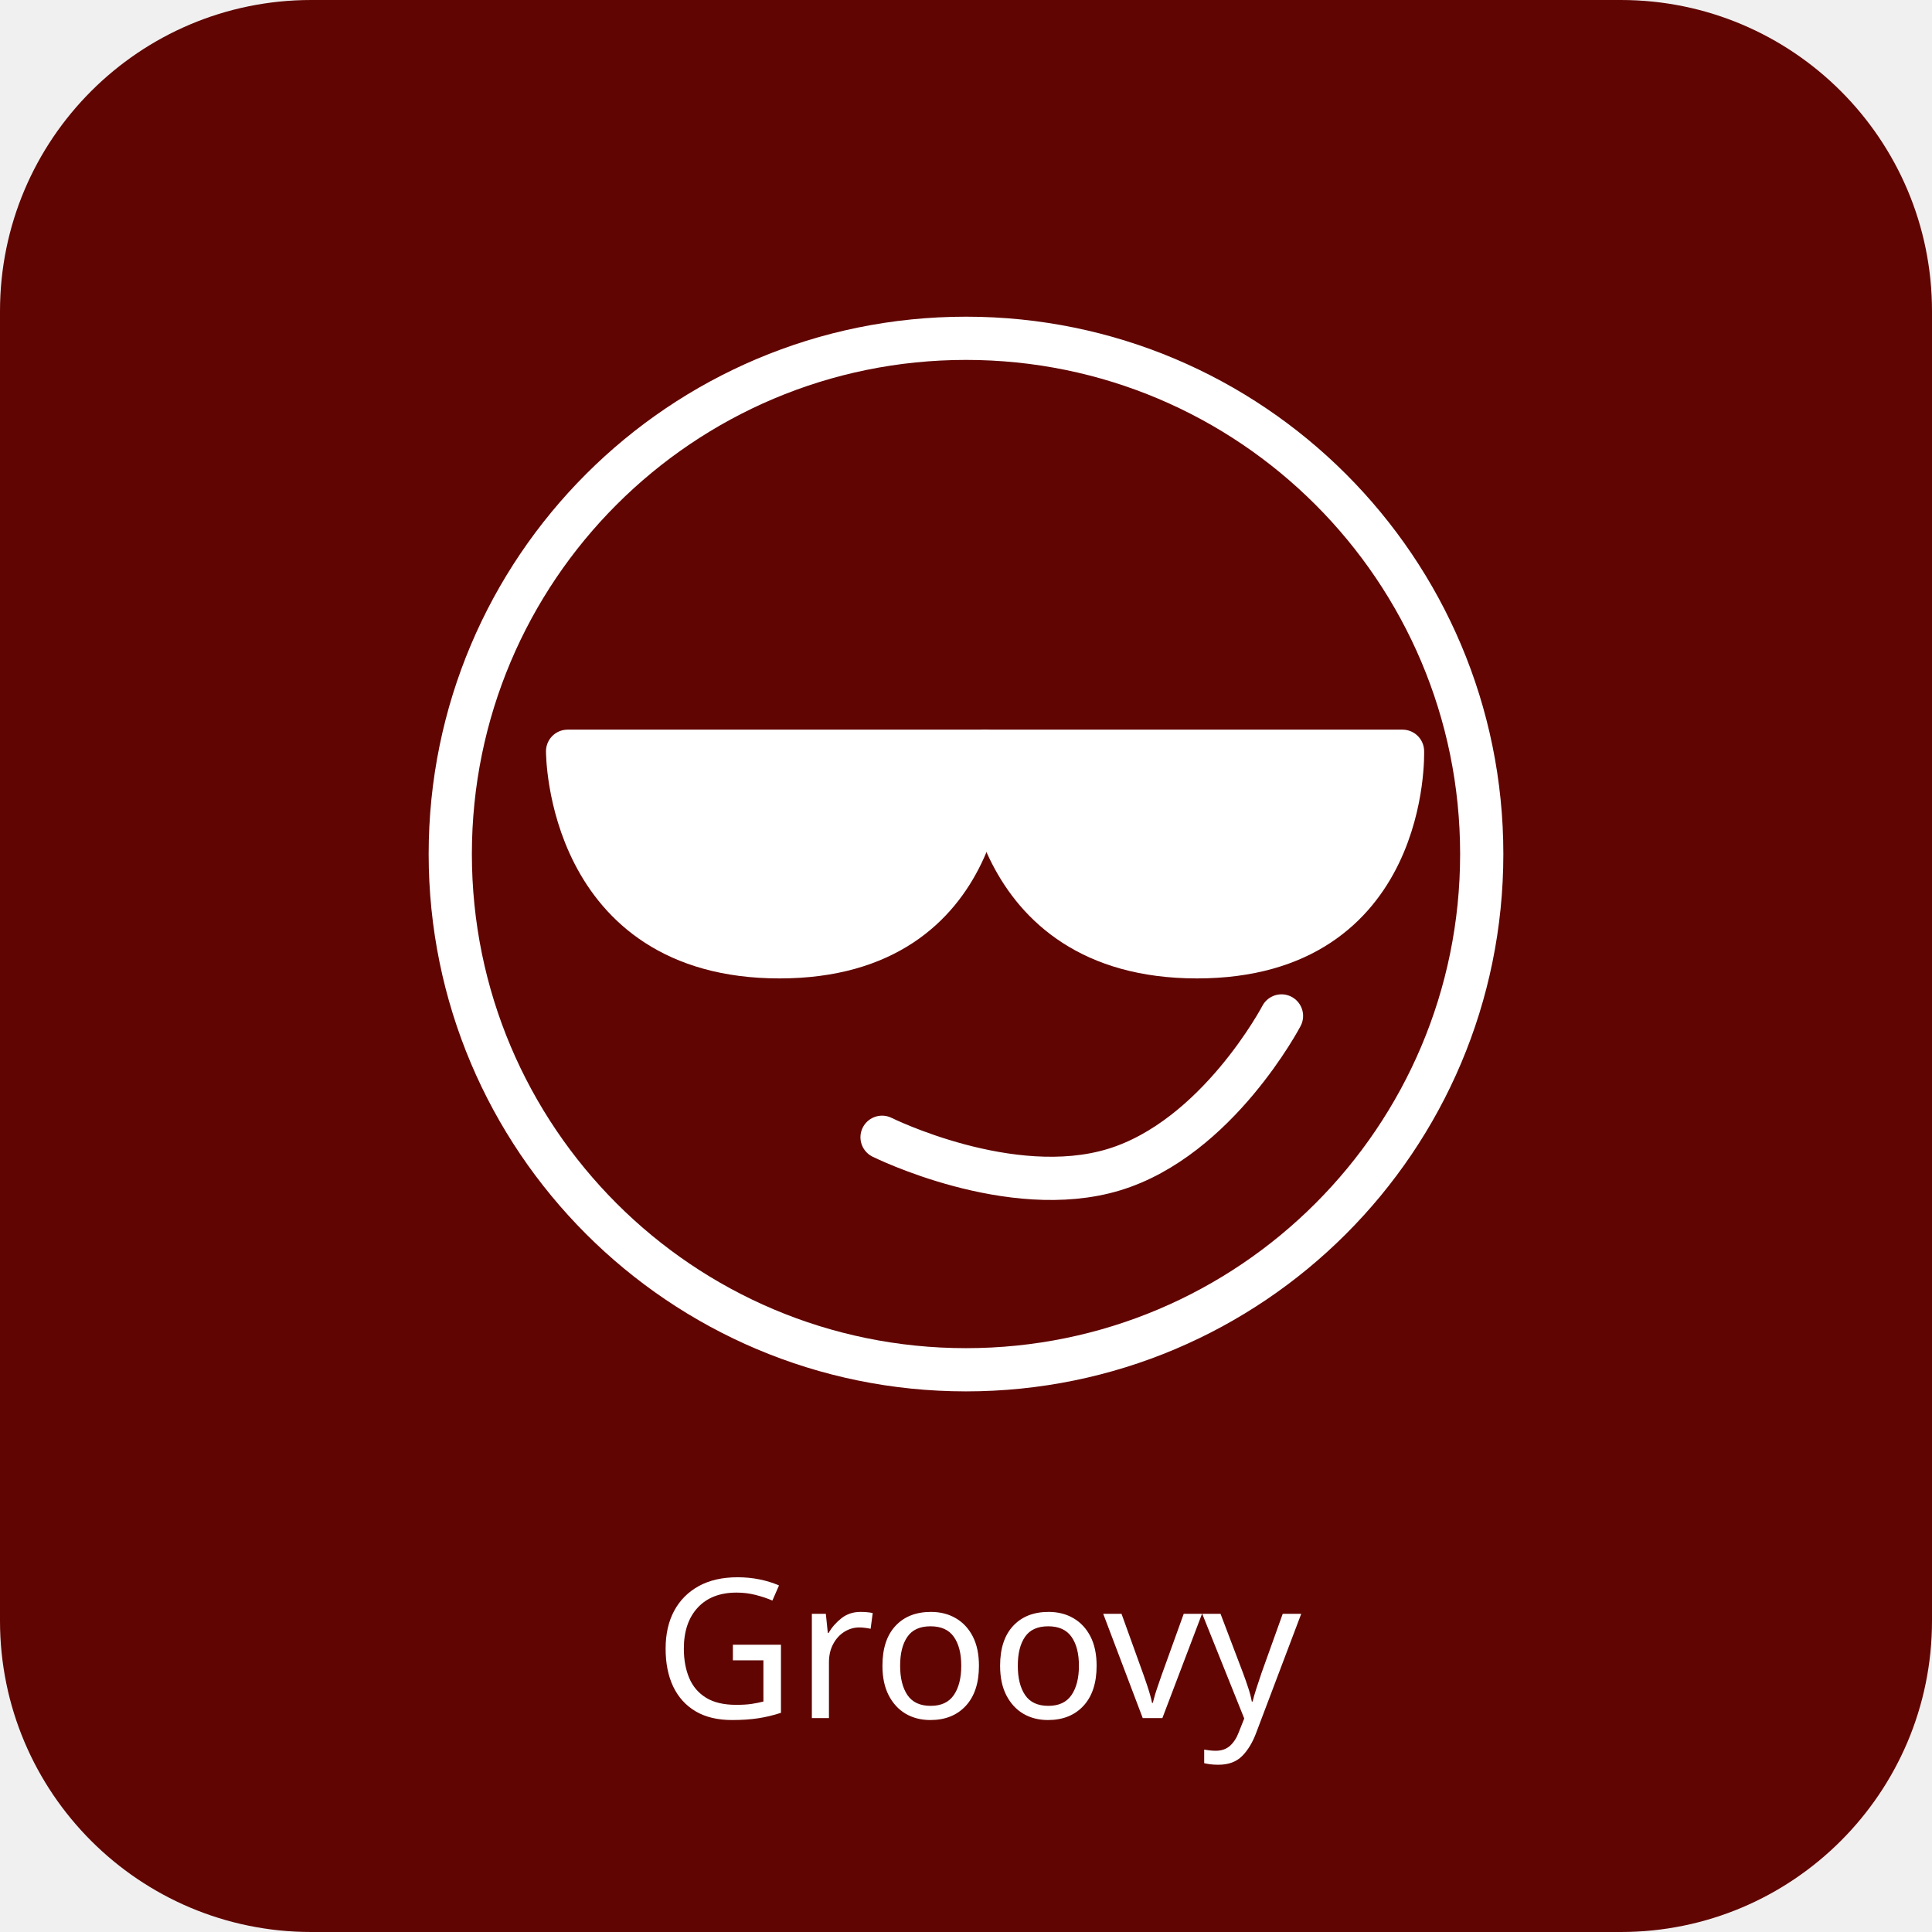
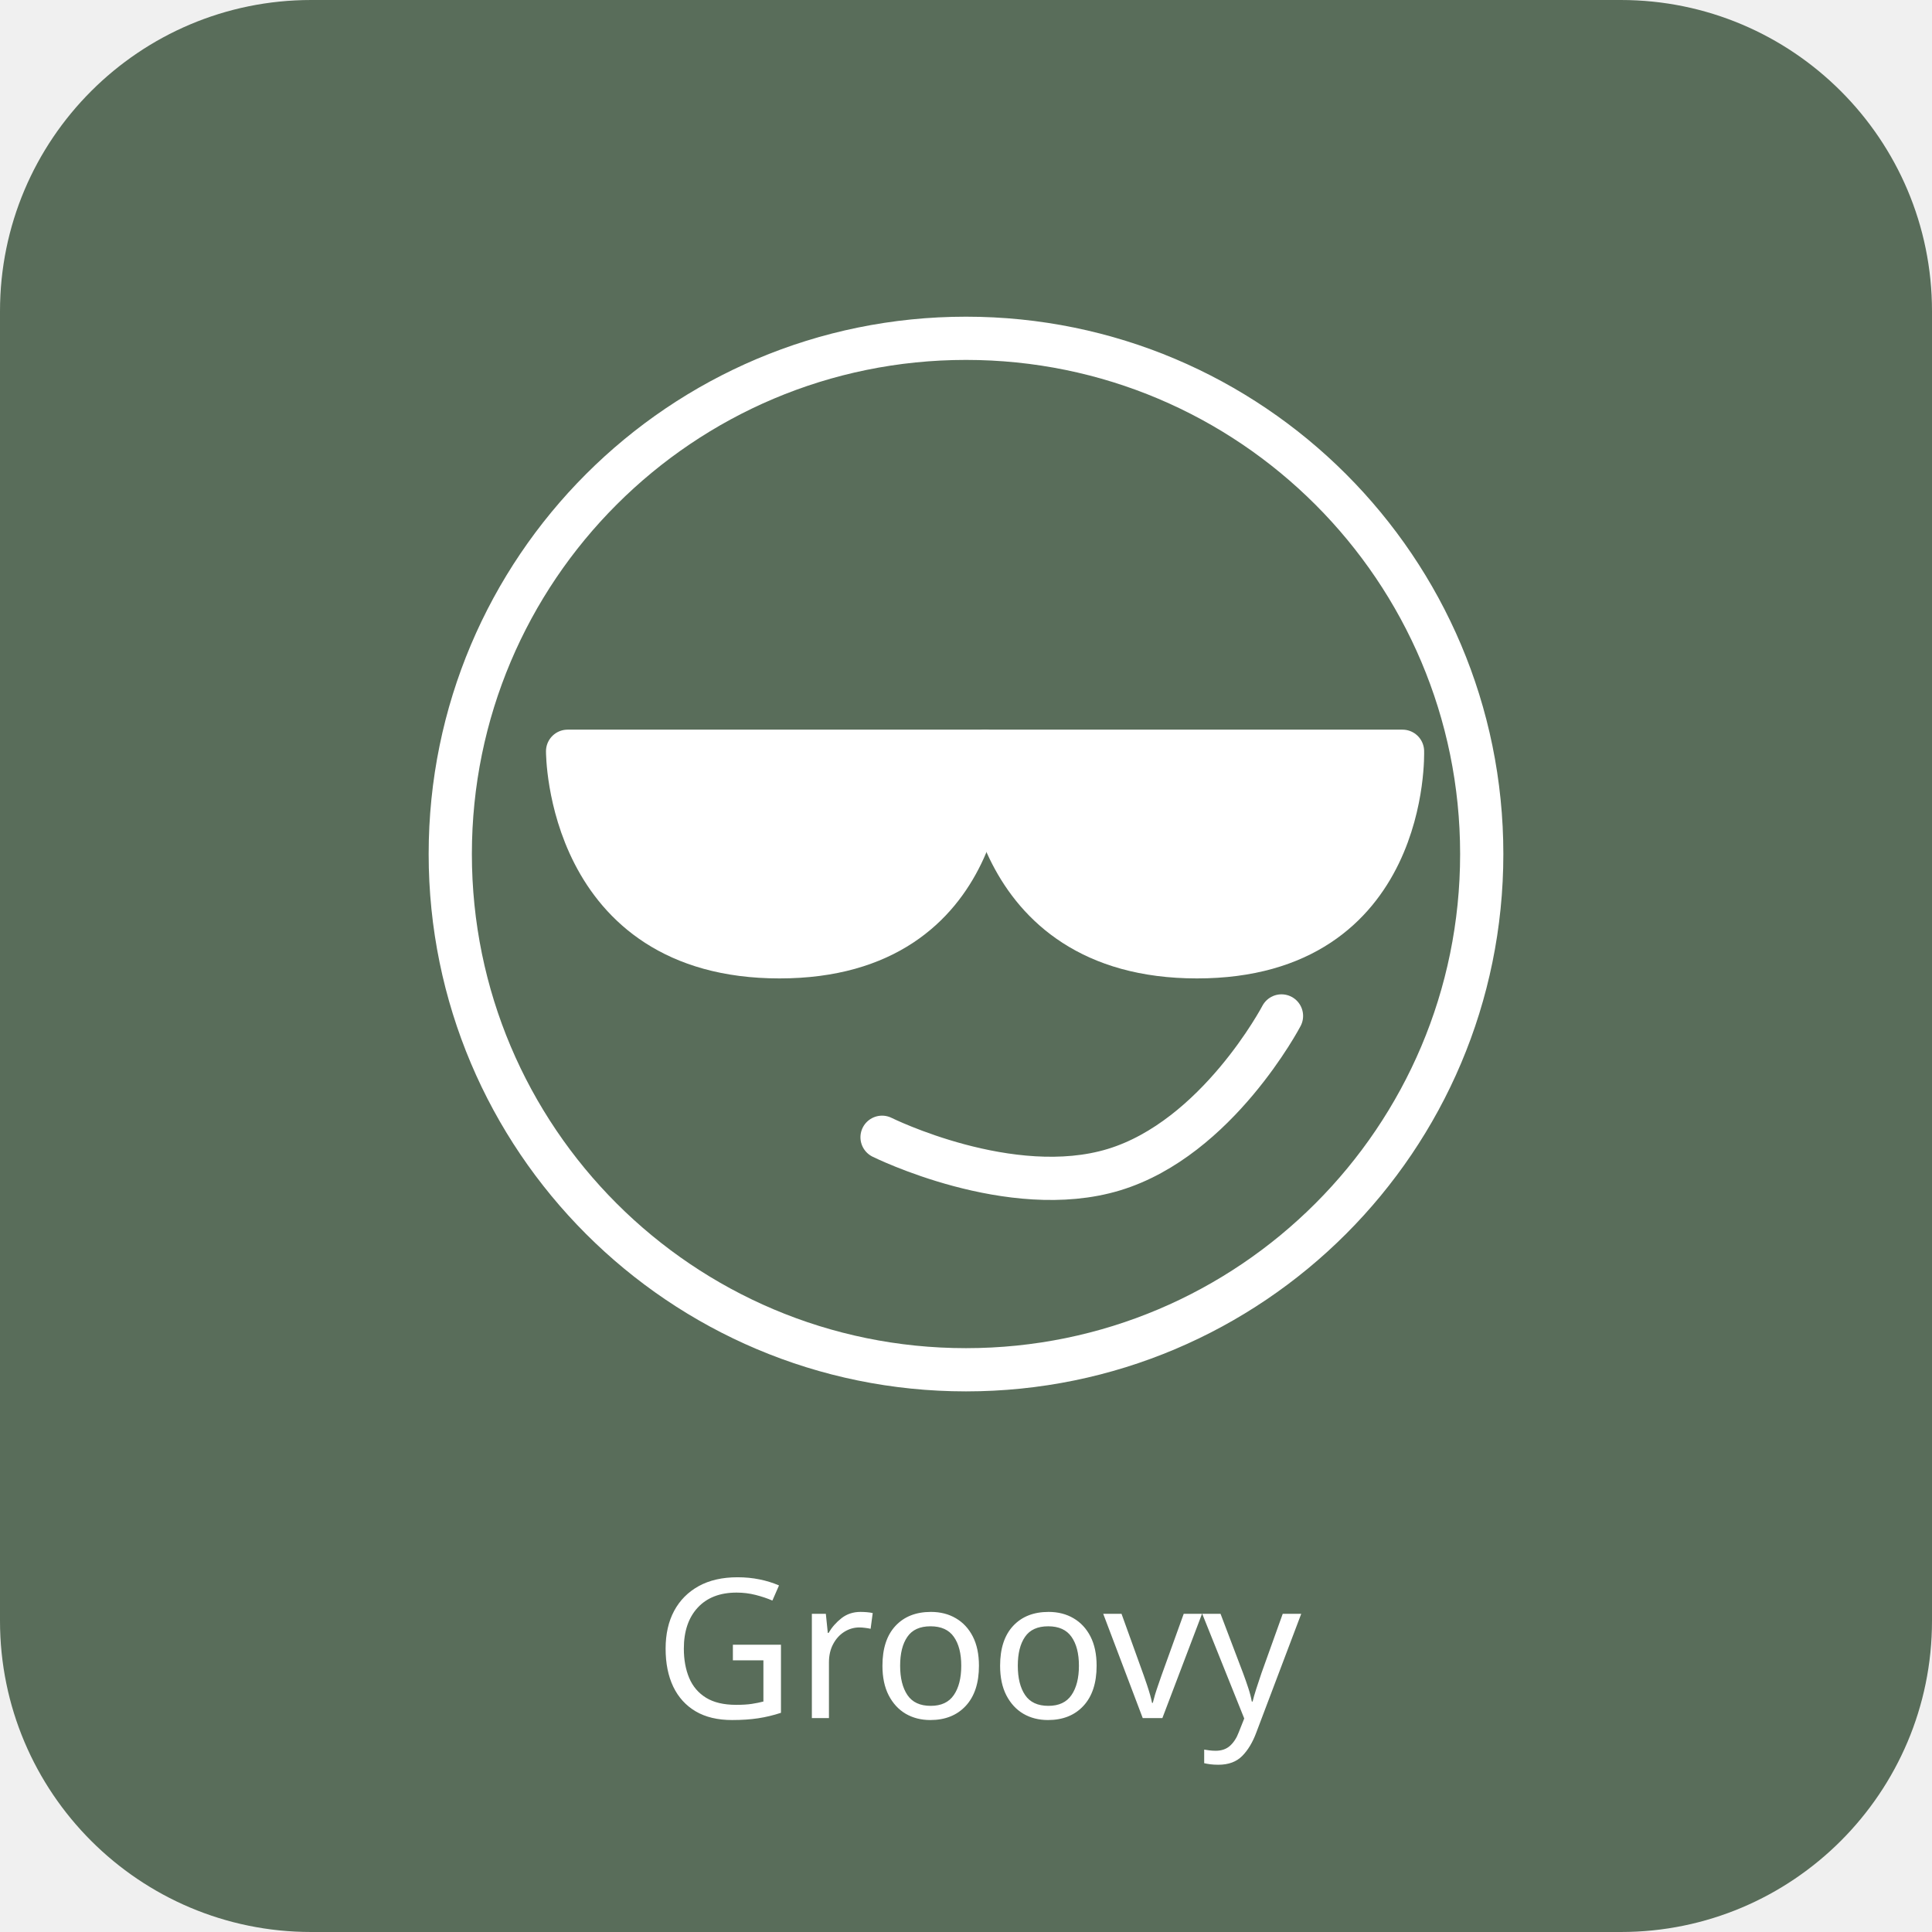
<svg xmlns="http://www.w3.org/2000/svg" version="1.1" id="Layer_1" x="0px" y="0px" width="446.978px" height="446.978px" viewBox="0 0 446.978 446.978" enable-background="new 0 0 446.978 446.978" xml:space="preserve">
  <g>
-     <path fill="#600502" d="M446.978,374.978c0,39.764-32.236,72-72,72H72c-39.764,0-72-32.236-72-72V72C0,32.235,32.236,0,72,0   h302.978c39.764,0,72,32.235,72,72V374.978z" />
+     <path fill="#596D5A" d="M446.978,374.978c0,39.764-32.236,72-72,72H72c-39.764,0-72-32.236-72-72V72C0,32.235,32.236,0,72,0   h302.978c39.764,0,72,32.235,72,72V374.978z" />
  </g>
  <text transform="matrix(1 0 0 1 151.2428 397.486)" fill="#FFFFFF" font-family="'DroidSans'" font-size="45">Groovy</text>
  <circle fill="none" stroke="#FFFFFF" stroke-width="10" stroke-miterlimit="10" cx="223.489" cy="197.585" r="119.318" />
  <circle fill="#FFFFFF" cx="174.343" cy="197.585" r="14.685" />
  <circle fill="#FFFFFF" cx="270.921" cy="197.585" r="14.685" />
  <path fill="none" stroke="#FFFFFF" stroke-width="10" stroke-linecap="round" stroke-linejoin="round" stroke-miterlimit="10" d="  M204.069,263.112c0,0,29.705,14.767,53.64,7.496s38.77-35.565,38.77-35.565" />
  <path fill="#FFFFFF" stroke="#FFFFFF" stroke-width="10" stroke-linecap="round" stroke-linejoin="round" stroke-miterlimit="10" d="  M131.317,173.808h25.219h71.359c0,0,1.584,47.554-47.554,47.554S131.317,173.808,131.317,173.808z" />
  <path fill="#FFFFFF" stroke="#FFFFFF" stroke-width="10" stroke-linecap="round" stroke-linejoin="round" stroke-miterlimit="10" d="  M227.901,173.808h25.219h71.359c0,0,1.584,47.554-47.554,47.554S227.901,173.808,227.901,173.808z" />
+   <rect x="-417.011" y="-74.909" fill="#B27000" width="83" height="116" />
+   <rect x="-417.011" y="70.369" fill="#596D5A" width="83" height="116" />
+   <rect x="-417.011" y="208.184" fill="#776F57" width="83" height="116" />
+   <rect x="-417.011" y="354.08" fill="#5D5777" width="83" height="116" />
</svg>
